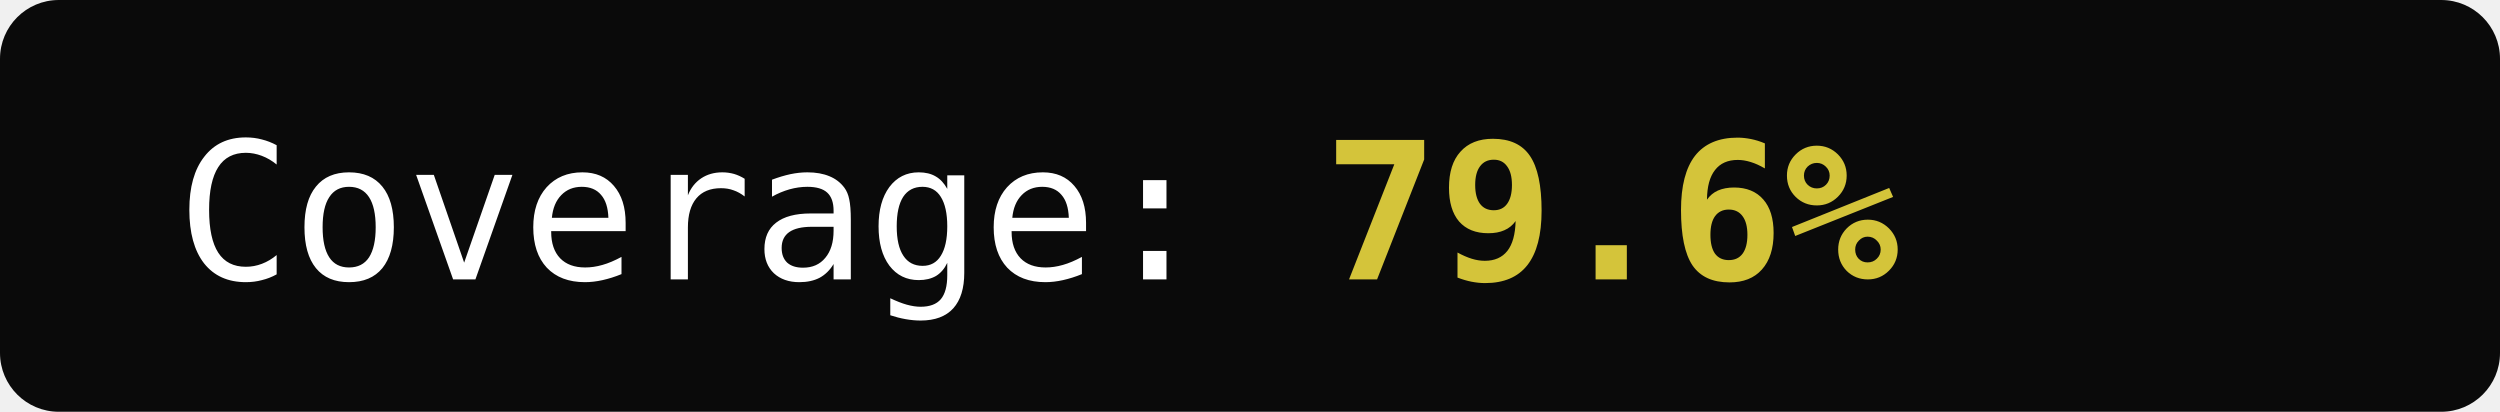
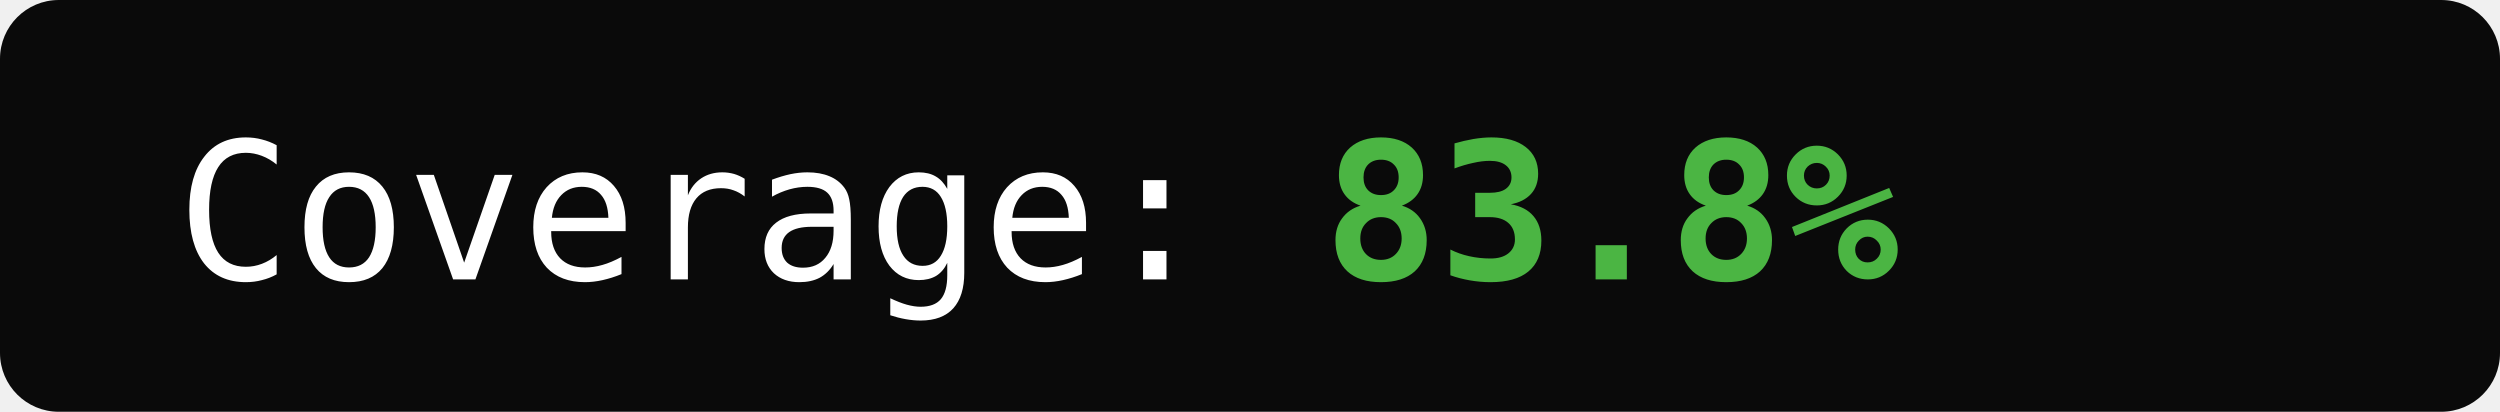
<svg xmlns="http://www.w3.org/2000/svg" width="170" height="28">
  <rect width="170" height="28" rx="4" fill="#0a0a0a" />
  <text x="12" y="19" font-family="monospace" font-size="13" fill="#fff">Coverage:</text>
-   <text x="90" y="19" font-family="monospace" font-size="13" font-weight="bold" fill="#d4c43a">79.6%</text>
+   <text x="90" y="19" font-family="monospace" font-size="13" font-weight="bold" fill="#4bb543">83.8%</text>
</svg>
